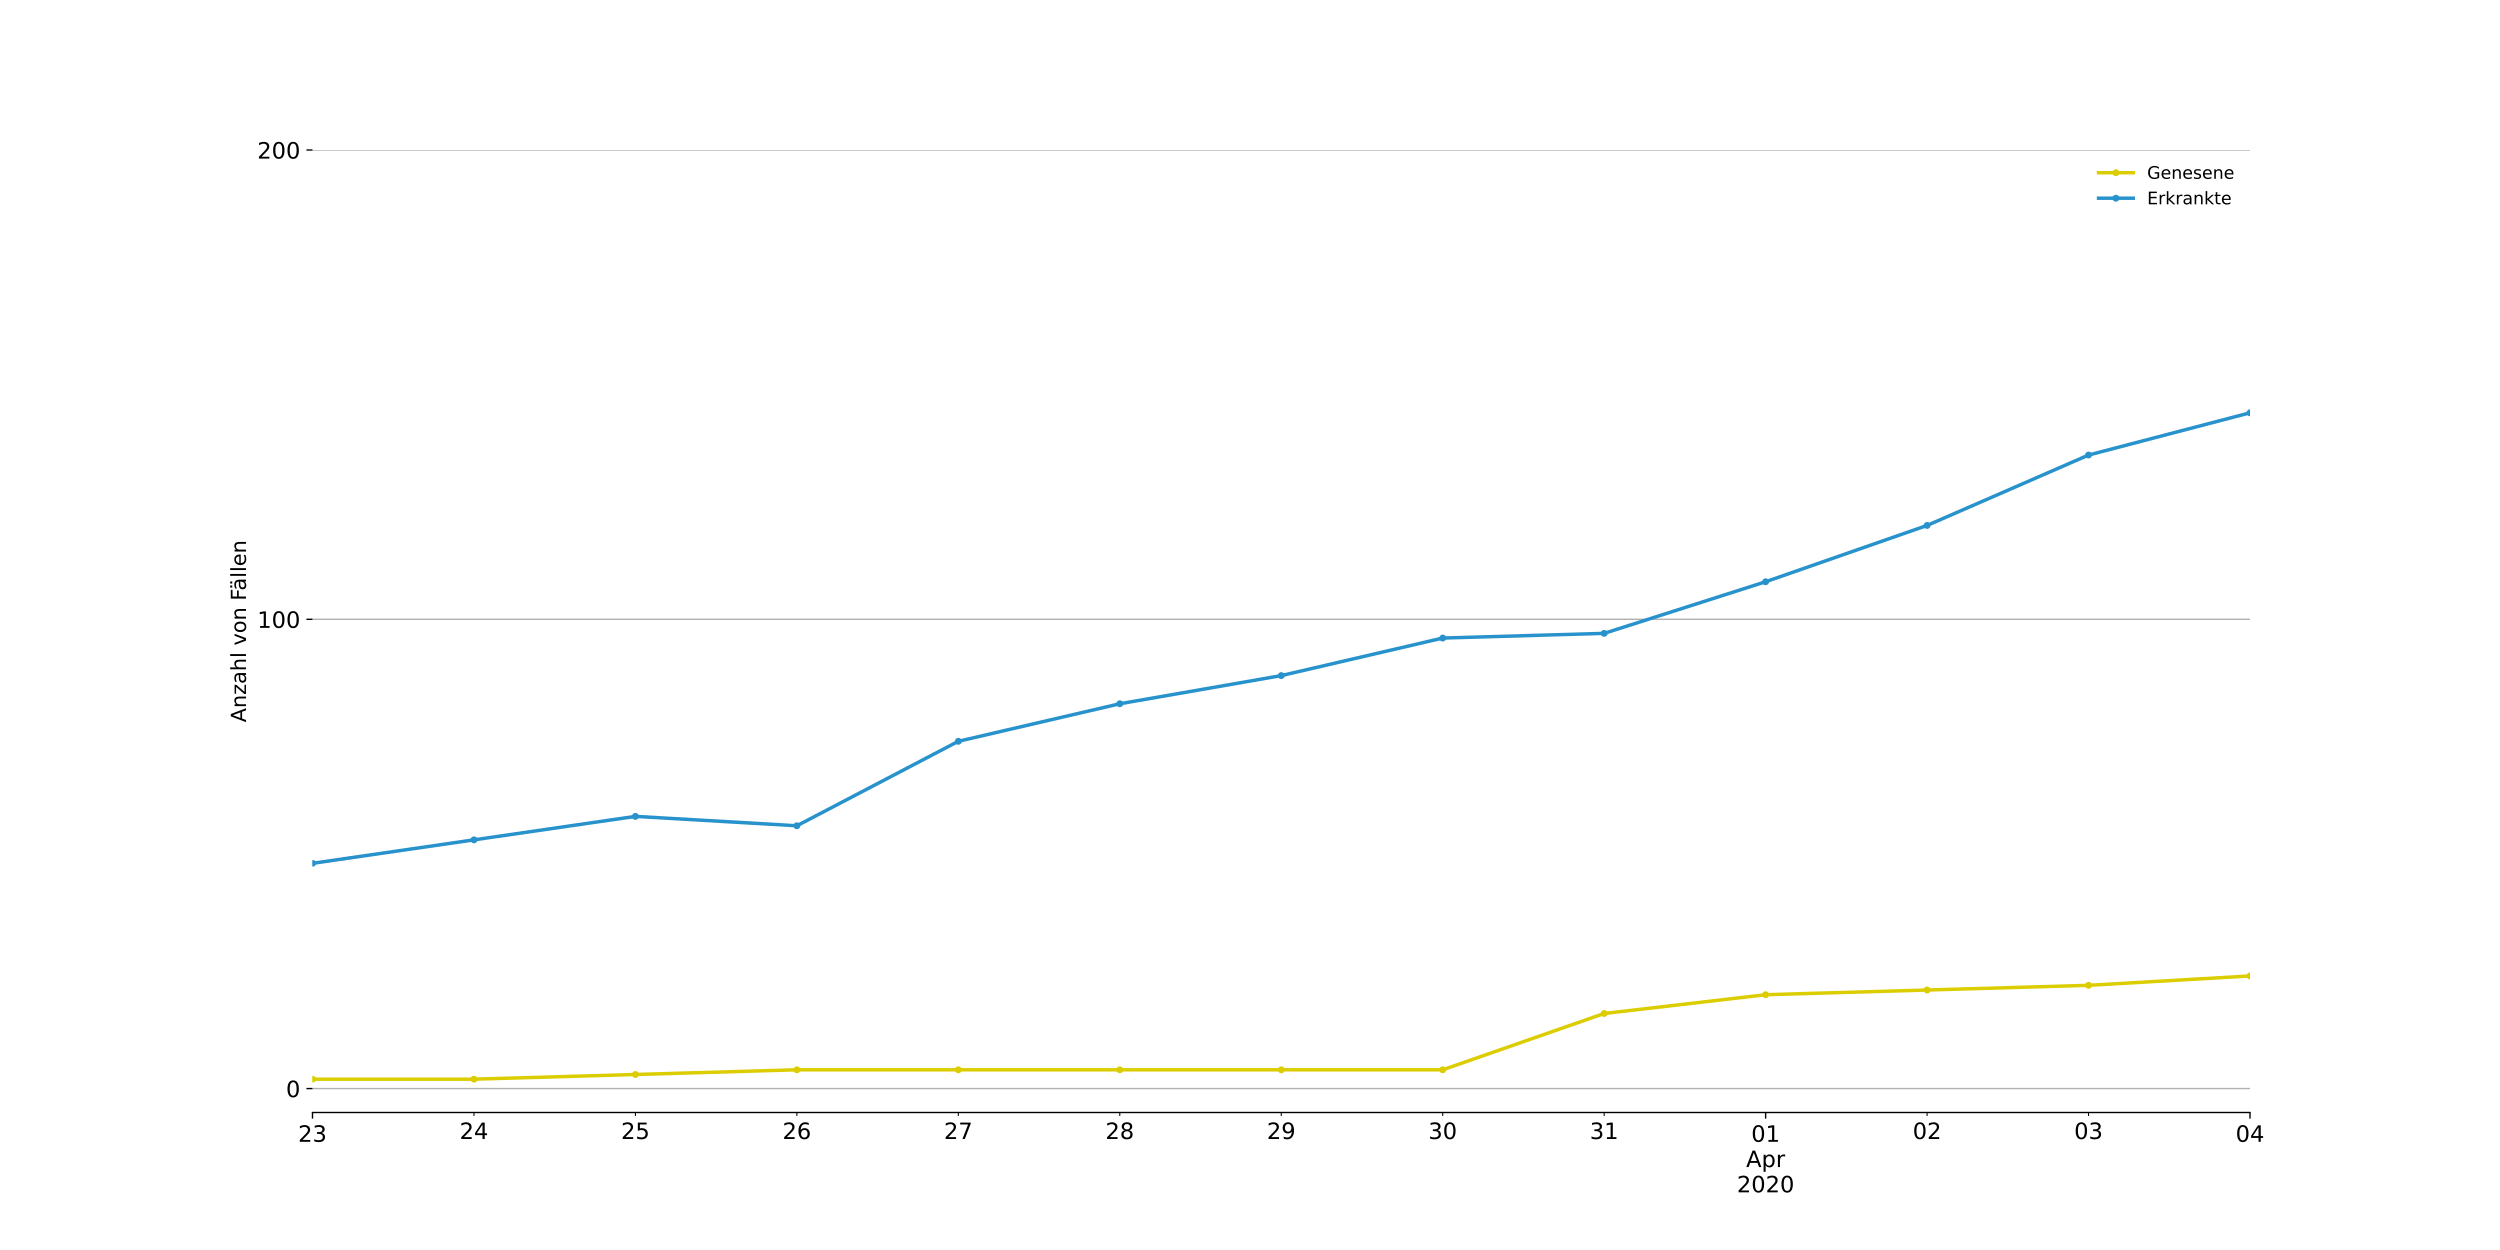
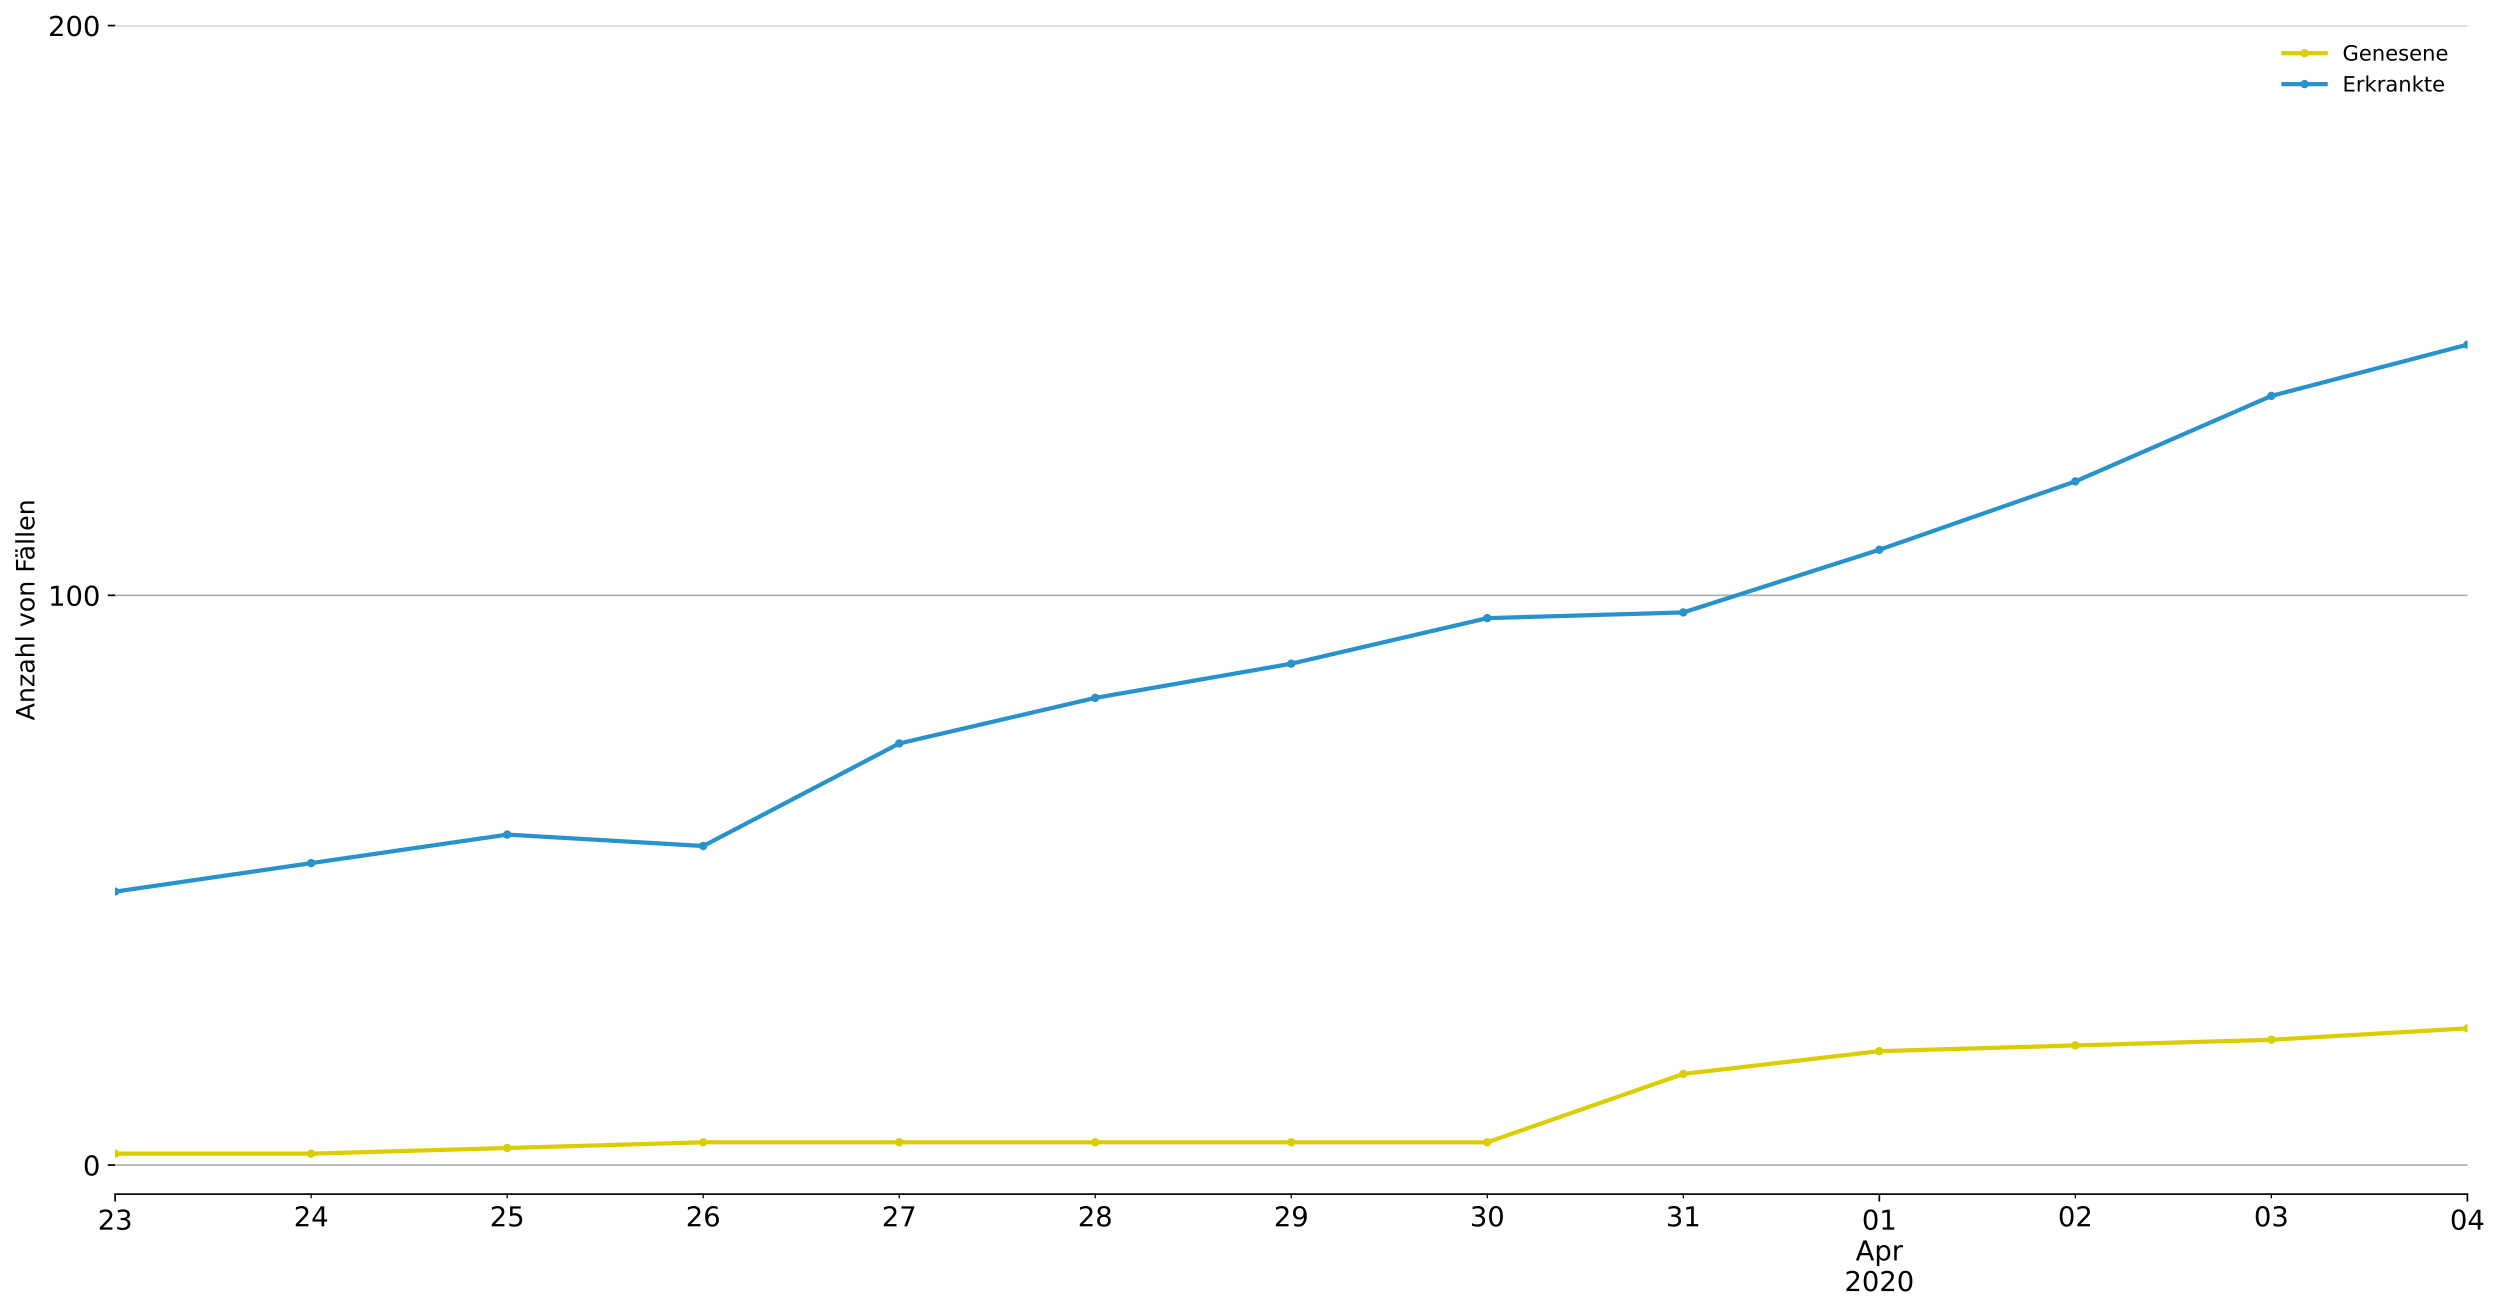
- <svg xmlns="http://www.w3.org/2000/svg" xmlns:xlink="http://www.w3.org/1999/xlink" height="720pt" version="1.1" viewBox="0 0 1440 720" width="1440pt">
+ <svg xmlns="http://www.w3.org/2000/svg" xmlns:xlink="http://www.w3.org/1999/xlink" height="622.435pt" version="1.1" viewBox="0 0 1186.099 622.435" width="1186.099pt">
  <defs>
    <style type="text/css">
*{stroke-linecap:butt;stroke-linejoin:round;}
  </style>
  </defs>
  <g id="figure_1">
    <g id="patch_1">
-       <path d="M 0 720  L 1440 720  L 1440 0  L 0 0  z " style="fill:#ffffff;" />
+       <path d="M 0 622.435  L 1186.099 622.435  L 1186.099 0  L 0 0  z " style="fill:#ffffff;" />
    </g>
    <g id="axes_1">
      <g id="patch_2">
-         <path d="M 180 640.8  L 1296 640.8  L 1296 86.4  L 180 86.4  z " style="fill:#ffffff;" />
+         <path d="M 54.627 566.539  L 1170.628 566.539  L 1170.628 12.139  L 54.627 12.139  z " style="fill:#ffffff;" />
      </g>
      <g id="matplotlib.axis_1">
        <g id="xtick_1">
          <g id="line2d_1">
            <defs>
-               <path d="M 0 0  L 0 3.5  " id="m9807c2219b" style="stroke:#000000;stroke-width:0.8;" />
-             </defs>
-             <g>
-               <use style="stroke:#000000;stroke-width:0.8;" x="180" xlink:href="#m9807c2219b" y="640.8" />
+               <path d="M 0 0  L 0 3.5  " id="md928dc7046" style="stroke:#000000;stroke-width:0.8;" />
+             </defs>
+             <g>
+               <use style="stroke:#000000;stroke-width:0.8;" x="54.627" xlink:href="#md928dc7046" y="566.539" />
            </g>
          </g>
          <g id="text_1">
            <defs>
              <path d="M 19.188 8.297  L 53.609 8.297  L 53.609 0  L 7.328 0  L 7.328 8.297  Q 12.938 14.109 22.625 23.891  Q 32.328 33.688 34.812 36.531  Q 39.547 41.844 41.422 45.531  Q 43.312 49.219 43.312 52.781  Q 43.312 58.594 39.234 62.25  Q 35.156 65.922 28.609 65.922  Q 23.969 65.922 18.812 64.312  Q 13.672 62.703 7.812 59.422  L 7.812 69.391  Q 13.766 71.781 18.938 73  Q 24.125 74.219 28.422 74.219  Q 39.75 74.219 46.484 68.547  Q 53.219 62.891 53.219 53.422  Q 53.219 48.922 51.531 44.891  Q 49.859 40.875 45.406 35.406  Q 44.188 33.984 37.641 27.219  Q 31.109 20.453 19.188 8.297  z " id="DejaVuSans-50" />
              <path d="M 40.578 39.312  Q 47.656 37.797 51.625 33  Q 55.609 28.219 55.609 21.188  Q 55.609 10.406 48.188 4.484  Q 40.766 -1.422 27.094 -1.422  Q 22.516 -1.422 17.656 -0.516  Q 12.797 0.391 7.625 2.203  L 7.625 11.719  Q 11.719 9.328 16.594 8.109  Q 21.484 6.891 26.812 6.891  Q 36.078 6.891 40.938 10.547  Q 45.797 14.203 45.797 21.188  Q 45.797 27.641 41.281 31.266  Q 36.766 34.906 28.719 34.906  L 20.219 34.906  L 20.219 43.016  L 29.109 43.016  Q 36.375 43.016 40.234 45.922  Q 44.094 48.828 44.094 54.297  Q 44.094 59.906 40.109 62.906  Q 36.141 65.922 28.719 65.922  Q 24.656 65.922 20.016 65.031  Q 15.375 64.156 9.812 62.312  L 9.812 71.094  Q 15.438 72.656 20.344 73.438  Q 25.25 74.219 29.594 74.219  Q 40.828 74.219 47.359 69.109  Q 53.906 64.016 53.906 55.328  Q 53.906 49.266 50.438 45.094  Q 46.969 40.922 40.578 39.312  z " id="DejaVuSans-51" />
            </defs>
-             <g transform="translate(171.7287 657.678)scale(0.13 -0.13)">
+             <g transform="translate(46.35625 583.417)scale(0.13 -0.13)">
              <use xlink:href="#DejaVuSans-50" />
              <use x="63.623" xlink:href="#DejaVuSans-51" />
            </g>
          </g>
        </g>
        <g id="xtick_2">
          <g id="line2d_2">
            <g>
-               <use style="stroke:#000000;stroke-width:0.8;" x="1017" xlink:href="#m9807c2219b" y="640.8" />
+               <use style="stroke:#000000;stroke-width:0.8;" x="891.628" xlink:href="#md928dc7046" y="566.539" />
            </g>
          </g>
          <g id="text_2">
            <defs>
              <path d="M 31.781 66.406  Q 24.172 66.406 20.328 58.906  Q 16.5 51.422 16.5 36.375  Q 16.5 21.391 20.328 13.891  Q 24.172 6.391 31.781 6.391  Q 39.453 6.391 43.281 13.891  Q 47.125 21.391 47.125 36.375  Q 47.125 51.422 43.281 58.906  Q 39.453 66.406 31.781 66.406  z M 31.781 74.219  Q 44.047 74.219 50.516 64.516  Q 56.984 54.828 56.984 36.375  Q 56.984 17.969 50.516 8.266  Q 44.047 -1.422 31.781 -1.422  Q 19.531 -1.422 13.062 8.266  Q 6.594 17.969 6.594 36.375  Q 6.594 54.828 13.062 64.516  Q 19.531 74.219 31.781 74.219  z " id="DejaVuSans-48" />
              <path d="M 12.406 8.297  L 28.516 8.297  L 28.516 63.922  L 10.984 60.406  L 10.984 69.391  L 28.422 72.906  L 38.281 72.906  L 38.281 8.297  L 54.391 8.297  L 54.391 0  L 12.406 0  z " id="DejaVuSans-49" />
            </defs>
-             <g transform="translate(1008.729 657.678)scale(0.13 -0.13)">
+             <g transform="translate(883.3563 583.417)scale(0.13 -0.13)">
              <use xlink:href="#DejaVuSans-48" />
              <use x="63.623" xlink:href="#DejaVuSans-49" />
            </g>
            <defs>
              <path d="M 34.188 63.188  L 20.797 26.906  L 47.609 26.906  z M 28.609 72.906  L 39.797 72.906  L 67.578 0  L 57.328 0  L 50.688 18.703  L 17.828 18.703  L 11.188 0  L 0.781 0  z " id="DejaVuSans-65" />
              <path d="M 18.109 8.203  L 18.109 -20.797  L 9.078 -20.797  L 9.078 54.688  L 18.109 54.688  L 18.109 46.391  Q 20.953 51.266 25.266 53.625  Q 29.594 56 35.594 56  Q 45.562 56 51.781 48.094  Q 58.016 40.188 58.016 27.297  Q 58.016 14.406 51.781 6.484  Q 45.562 -1.422 35.594 -1.422  Q 29.594 -1.422 25.266 0.953  Q 20.953 3.328 18.109 8.203  z M 48.688 27.297  Q 48.688 37.203 44.609 42.844  Q 40.531 48.484 33.406 48.484  Q 26.266 48.484 22.188 42.844  Q 18.109 37.203 18.109 27.297  Q 18.109 17.391 22.188 11.75  Q 26.266 6.109 33.406 6.109  Q 40.531 6.109 44.609 11.75  Q 48.688 17.391 48.688 27.297  z " id="DejaVuSans-112" />
              <path d="M 41.109 46.297  Q 39.594 47.172 37.812 47.578  Q 36.031 48 33.891 48  Q 26.266 48 22.188 43.047  Q 18.109 38.094 18.109 28.812  L 18.109 0  L 9.078 0  L 9.078 54.688  L 18.109 54.688  L 18.109 46.188  Q 20.953 51.172 25.484 53.578  Q 30.031 56 36.531 56  Q 37.453 56 38.578 55.875  Q 39.703 55.766 41.062 55.516  z " id="DejaVuSans-114" />
            </defs>
-             <g transform="translate(1005.755 672.2351)scale(0.13 -0.13)">
+             <g transform="translate(880.3825 597.9741)scale(0.13 -0.13)">
              <use xlink:href="#DejaVuSans-65" />
              <use x="68.408" xlink:href="#DejaVuSans-112" />
              <use x="131.885" xlink:href="#DejaVuSans-114" />
            </g>
-             <g transform="translate(1000.457 686.7923)scale(0.13 -0.13)">
+             <g transform="translate(875.085 612.5313)scale(0.13 -0.13)">
              <use xlink:href="#DejaVuSans-50" />
              <use x="63.623" xlink:href="#DejaVuSans-48" />
              <use x="127.246" xlink:href="#DejaVuSans-50" />
              <use x="190.869" xlink:href="#DejaVuSans-48" />
            </g>
          </g>
        </g>
        <g id="xtick_3">
          <g id="line2d_3">
            <g>
-               <use style="stroke:#000000;stroke-width:0.8;" x="1296" xlink:href="#m9807c2219b" y="640.8" />
+               <use style="stroke:#000000;stroke-width:0.8;" x="1170.628" xlink:href="#md928dc7046" y="566.539" />
            </g>
          </g>
          <g id="text_3">
            <defs>
              <path d="M 37.797 64.312  L 12.891 25.391  L 37.797 25.391  z M 35.203 72.906  L 47.609 72.906  L 47.609 25.391  L 58.016 25.391  L 58.016 17.188  L 47.609 17.188  L 47.609 0  L 37.797 0  L 37.797 17.188  L 4.891 17.188  L 4.891 26.703  z " id="DejaVuSans-52" />
            </defs>
-             <g transform="translate(1287.729 657.678)scale(0.13 -0.13)">
+             <g transform="translate(1162.356 583.417)scale(0.13 -0.13)">
              <use xlink:href="#DejaVuSans-48" />
              <use x="63.623" xlink:href="#DejaVuSans-52" />
            </g>
          </g>
        </g>
        <g id="xtick_4">
          <g id="line2d_4">
            <defs>
-               <path d="M 0 0  L 0 2  " id="m59763a3b2e" style="stroke:#000000;stroke-width:0.6;" />
-             </defs>
-             <g>
-               <use style="stroke:#000000;stroke-width:0.6;" x="273" xlink:href="#m59763a3b2e" y="640.8" />
+               <path d="M 0 0  L 0 2  " id="mee4f493fe5" style="stroke:#000000;stroke-width:0.6;" />
+             </defs>
+             <g>
+               <use style="stroke:#000000;stroke-width:0.6;" x="147.627" xlink:href="#mee4f493fe5" y="566.539" />
            </g>
          </g>
          <g id="text_4">
-             <g transform="translate(264.7287 656.078)scale(0.13 -0.13)">
+             <g transform="translate(139.3562 581.817)scale(0.13 -0.13)">
              <use xlink:href="#DejaVuSans-50" />
              <use x="63.623" xlink:href="#DejaVuSans-52" />
            </g>
          </g>
        </g>
        <g id="xtick_5">
          <g id="line2d_5">
            <g>
-               <use style="stroke:#000000;stroke-width:0.6;" x="366" xlink:href="#m59763a3b2e" y="640.8" />
+               <use style="stroke:#000000;stroke-width:0.6;" x="240.627" xlink:href="#mee4f493fe5" y="566.539" />
            </g>
          </g>
          <g id="text_5">
            <defs>
              <path d="M 10.797 72.906  L 49.516 72.906  L 49.516 64.594  L 19.828 64.594  L 19.828 46.734  Q 21.969 47.469 24.109 47.828  Q 26.266 48.188 28.422 48.188  Q 40.625 48.188 47.75 41.5  Q 54.891 34.812 54.891 23.391  Q 54.891 11.625 47.562 5.094  Q 40.234 -1.422 26.906 -1.422  Q 22.312 -1.422 17.547 -0.641  Q 12.797 0.141 7.719 1.703  L 7.719 11.625  Q 12.109 9.234 16.797 8.062  Q 21.484 6.891 26.703 6.891  Q 35.156 6.891 40.078 11.328  Q 45.016 15.766 45.016 23.391  Q 45.016 31 40.078 35.438  Q 35.156 39.891 26.703 39.891  Q 22.75 39.891 18.812 39.016  Q 14.891 38.141 10.797 36.281  z " id="DejaVuSans-53" />
            </defs>
-             <g transform="translate(357.7287 656.078)scale(0.13 -0.13)">
+             <g transform="translate(232.3562 581.817)scale(0.13 -0.13)">
              <use xlink:href="#DejaVuSans-50" />
              <use x="63.623" xlink:href="#DejaVuSans-53" />
            </g>
          </g>
        </g>
        <g id="xtick_6">
          <g id="line2d_6">
            <g>
-               <use style="stroke:#000000;stroke-width:0.6;" x="459" xlink:href="#m59763a3b2e" y="640.8" />
+               <use style="stroke:#000000;stroke-width:0.6;" x="333.627" xlink:href="#mee4f493fe5" y="566.539" />
            </g>
          </g>
          <g id="text_6">
            <defs>
              <path d="M 33.016 40.375  Q 26.375 40.375 22.484 35.828  Q 18.609 31.297 18.609 23.391  Q 18.609 15.531 22.484 10.953  Q 26.375 6.391 33.016 6.391  Q 39.656 6.391 43.531 10.953  Q 47.406 15.531 47.406 23.391  Q 47.406 31.297 43.531 35.828  Q 39.656 40.375 33.016 40.375  z M 52.594 71.297  L 52.594 62.312  Q 48.875 64.062 45.094 64.984  Q 41.312 65.922 37.594 65.922  Q 27.828 65.922 22.672 59.328  Q 17.531 52.734 16.797 39.406  Q 19.672 43.656 24.016 45.922  Q 28.375 48.188 33.594 48.188  Q 44.578 48.188 50.953 41.516  Q 57.328 34.859 57.328 23.391  Q 57.328 12.156 50.688 5.359  Q 44.047 -1.422 33.016 -1.422  Q 20.359 -1.422 13.672 8.266  Q 6.984 17.969 6.984 36.375  Q 6.984 53.656 15.188 63.938  Q 23.391 74.219 37.203 74.219  Q 40.922 74.219 44.703 73.484  Q 48.484 72.75 52.594 71.297  z " id="DejaVuSans-54" />
            </defs>
-             <g transform="translate(450.7287 656.078)scale(0.13 -0.13)">
+             <g transform="translate(325.3562 581.817)scale(0.13 -0.13)">
              <use xlink:href="#DejaVuSans-50" />
              <use x="63.623" xlink:href="#DejaVuSans-54" />
            </g>
          </g>
        </g>
        <g id="xtick_7">
          <g id="line2d_7">
            <g>
-               <use style="stroke:#000000;stroke-width:0.6;" x="552" xlink:href="#m59763a3b2e" y="640.8" />
+               <use style="stroke:#000000;stroke-width:0.6;" x="426.627" xlink:href="#mee4f493fe5" y="566.539" />
            </g>
          </g>
          <g id="text_7">
            <defs>
              <path d="M 8.203 72.906  L 55.078 72.906  L 55.078 68.703  L 28.609 0  L 18.312 0  L 43.219 64.594  L 8.203 64.594  z " id="DejaVuSans-55" />
            </defs>
-             <g transform="translate(543.7287 656.078)scale(0.13 -0.13)">
+             <g transform="translate(418.3562 581.817)scale(0.13 -0.13)">
              <use xlink:href="#DejaVuSans-50" />
              <use x="63.623" xlink:href="#DejaVuSans-55" />
            </g>
          </g>
        </g>
        <g id="xtick_8">
          <g id="line2d_8">
            <g>
-               <use style="stroke:#000000;stroke-width:0.6;" x="645" xlink:href="#m59763a3b2e" y="640.8" />
+               <use style="stroke:#000000;stroke-width:0.6;" x="519.628" xlink:href="#mee4f493fe5" y="566.539" />
            </g>
          </g>
          <g id="text_8">
            <defs>
              <path d="M 31.781 34.625  Q 24.75 34.625 20.719 30.859  Q 16.703 27.094 16.703 20.516  Q 16.703 13.922 20.719 10.156  Q 24.75 6.391 31.781 6.391  Q 38.812 6.391 42.859 10.172  Q 46.922 13.969 46.922 20.516  Q 46.922 27.094 42.891 30.859  Q 38.875 34.625 31.781 34.625  z M 21.922 38.812  Q 15.578 40.375 12.031 44.719  Q 8.5 49.078 8.5 55.328  Q 8.5 64.062 14.719 69.141  Q 20.953 74.219 31.781 74.219  Q 42.672 74.219 48.875 69.141  Q 55.078 64.062 55.078 55.328  Q 55.078 49.078 51.531 44.719  Q 48 40.375 41.703 38.812  Q 48.828 37.156 52.797 32.312  Q 56.781 27.484 56.781 20.516  Q 56.781 9.906 50.312 4.234  Q 43.844 -1.422 31.781 -1.422  Q 19.734 -1.422 13.25 4.234  Q 6.781 9.906 6.781 20.516  Q 6.781 27.484 10.781 32.312  Q 14.797 37.156 21.922 38.812  z M 18.312 54.391  Q 18.312 48.734 21.844 45.562  Q 25.391 42.391 31.781 42.391  Q 38.141 42.391 41.719 45.562  Q 45.312 48.734 45.312 54.391  Q 45.312 60.062 41.719 63.234  Q 38.141 66.406 31.781 66.406  Q 25.391 66.406 21.844 63.234  Q 18.312 60.062 18.312 54.391  z " id="DejaVuSans-56" />
            </defs>
-             <g transform="translate(636.7287 656.078)scale(0.13 -0.13)">
+             <g transform="translate(511.3562 581.817)scale(0.13 -0.13)">
              <use xlink:href="#DejaVuSans-50" />
              <use x="63.623" xlink:href="#DejaVuSans-56" />
            </g>
          </g>
        </g>
        <g id="xtick_9">
          <g id="line2d_9">
            <g>
-               <use style="stroke:#000000;stroke-width:0.6;" x="738" xlink:href="#m59763a3b2e" y="640.8" />
+               <use style="stroke:#000000;stroke-width:0.6;" x="612.628" xlink:href="#mee4f493fe5" y="566.539" />
            </g>
          </g>
          <g id="text_9">
            <defs>
              <path d="M 10.984 1.516  L 10.984 10.5  Q 14.703 8.734 18.5 7.812  Q 22.312 6.891 25.984 6.891  Q 35.75 6.891 40.891 13.453  Q 46.047 20.016 46.781 33.406  Q 43.953 29.203 39.594 26.953  Q 35.25 24.703 29.984 24.703  Q 19.047 24.703 12.672 31.312  Q 6.297 37.938 6.297 49.422  Q 6.297 60.641 12.938 67.422  Q 19.578 74.219 30.609 74.219  Q 43.266 74.219 49.922 64.516  Q 56.594 54.828 56.594 36.375  Q 56.594 19.141 48.406 8.859  Q 40.234 -1.422 26.422 -1.422  Q 22.703 -1.422 18.891 -0.688  Q 15.094 0.047 10.984 1.516  z M 30.609 32.422  Q 37.25 32.422 41.125 36.953  Q 45.016 41.5 45.016 49.422  Q 45.016 57.281 41.125 61.844  Q 37.25 66.406 30.609 66.406  Q 23.969 66.406 20.094 61.844  Q 16.219 57.281 16.219 49.422  Q 16.219 41.5 20.094 36.953  Q 23.969 32.422 30.609 32.422  z " id="DejaVuSans-57" />
            </defs>
-             <g transform="translate(729.7287 656.078)scale(0.13 -0.13)">
+             <g transform="translate(604.3563 581.817)scale(0.13 -0.13)">
              <use xlink:href="#DejaVuSans-50" />
              <use x="63.623" xlink:href="#DejaVuSans-57" />
            </g>
          </g>
        </g>
        <g id="xtick_10">
          <g id="line2d_10">
            <g>
-               <use style="stroke:#000000;stroke-width:0.6;" x="831" xlink:href="#m59763a3b2e" y="640.8" />
+               <use style="stroke:#000000;stroke-width:0.6;" x="705.628" xlink:href="#mee4f493fe5" y="566.539" />
            </g>
          </g>
          <g id="text_10">
-             <g transform="translate(822.7287 656.078)scale(0.13 -0.13)">
+             <g transform="translate(697.3563 581.817)scale(0.13 -0.13)">
              <use xlink:href="#DejaVuSans-51" />
              <use x="63.623" xlink:href="#DejaVuSans-48" />
            </g>
          </g>
        </g>
        <g id="xtick_11">
          <g id="line2d_11">
            <g>
-               <use style="stroke:#000000;stroke-width:0.6;" x="924" xlink:href="#m59763a3b2e" y="640.8" />
+               <use style="stroke:#000000;stroke-width:0.6;" x="798.628" xlink:href="#mee4f493fe5" y="566.539" />
            </g>
          </g>
          <g id="text_11">
-             <g transform="translate(915.7287 656.078)scale(0.13 -0.13)">
+             <g transform="translate(790.3563 581.817)scale(0.13 -0.13)">
              <use xlink:href="#DejaVuSans-51" />
              <use x="63.623" xlink:href="#DejaVuSans-49" />
            </g>
          </g>
        </g>
        <g id="xtick_12">
          <g id="line2d_12">
            <g>
-               <use style="stroke:#000000;stroke-width:0.6;" x="1110" xlink:href="#m59763a3b2e" y="640.8" />
+               <use style="stroke:#000000;stroke-width:0.6;" x="984.628" xlink:href="#mee4f493fe5" y="566.539" />
            </g>
          </g>
          <g id="text_12">
-             <g transform="translate(1101.729 656.078)scale(0.13 -0.13)">
+             <g transform="translate(976.3563 581.817)scale(0.13 -0.13)">
              <use xlink:href="#DejaVuSans-48" />
              <use x="63.623" xlink:href="#DejaVuSans-50" />
            </g>
          </g>
        </g>
        <g id="xtick_13">
          <g id="line2d_13">
            <g>
-               <use style="stroke:#000000;stroke-width:0.6;" x="1203" xlink:href="#m59763a3b2e" y="640.8" />
+               <use style="stroke:#000000;stroke-width:0.6;" x="1077.628" xlink:href="#mee4f493fe5" y="566.539" />
            </g>
          </g>
          <g id="text_13">
-             <g transform="translate(1194.729 656.078)scale(0.13 -0.13)">
+             <g transform="translate(1069.356 581.817)scale(0.13 -0.13)">
              <use xlink:href="#DejaVuSans-48" />
              <use x="63.623" xlink:href="#DejaVuSans-51" />
            </g>
          </g>
        </g>
      </g>
      <g id="matplotlib.axis_2">
        <g id="ytick_1">
          <g id="line2d_14">
-             <path clip-path="url(#pe7452f72fc)" d="M 180 627.014  L 1296 627.014  " style="fill:none;stroke:#b0b0b0;stroke-linecap:square;stroke-width:0.8;" />
+             <path clip-path="url(#pf58df84ea5)" d="M 54.627 552.753  L 1170.628 552.753  " style="fill:none;stroke:#b0b0b0;stroke-linecap:square;stroke-width:0.8;" />
          </g>
          <g id="line2d_15">
            <defs>
-               <path d="M 0 0  L -3.5 0  " id="m2b83e35cb8" style="stroke:#000000;stroke-width:0.8;" />
-             </defs>
-             <g>
-               <use style="stroke:#000000;stroke-width:0.8;" x="180" xlink:href="#m2b83e35cb8" y="627.014" />
+               <path d="M 0 0  L -3.5 0  " id="mb662170ffd" style="stroke:#000000;stroke-width:0.8;" />
+             </defs>
+             <g>
+               <use style="stroke:#000000;stroke-width:0.8;" x="54.627" xlink:href="#mb662170ffd" y="552.753" />
            </g>
          </g>
          <g id="text_14">
-             <g transform="translate(164.7287 631.9533)scale(0.13 -0.13)">
+             <g transform="translate(39.35625 557.6923)scale(0.13 -0.13)">
              <use xlink:href="#DejaVuSans-48" />
            </g>
          </g>
        </g>
        <g id="ytick_2">
          <g id="line2d_16">
-             <path clip-path="url(#pe7452f72fc)" d="M 180 356.707  L 1296 356.707  " style="fill:none;stroke:#b0b0b0;stroke-linecap:square;stroke-width:0.8;" />
+             <path clip-path="url(#pf58df84ea5)" d="M 54.627 282.446  L 1170.628 282.446  " style="fill:none;stroke:#b0b0b0;stroke-linecap:square;stroke-width:0.8;" />
          </g>
          <g id="line2d_17">
            <g>
-               <use style="stroke:#000000;stroke-width:0.8;" x="180" xlink:href="#m2b83e35cb8" y="356.707" />
+               <use style="stroke:#000000;stroke-width:0.8;" x="54.627" xlink:href="#mb662170ffd" y="282.446" />
            </g>
          </g>
          <g id="text_15">
-             <g transform="translate(148.1863 361.6462)scale(0.13 -0.13)">
+             <g transform="translate(22.81375 287.3851)scale(0.13 -0.13)">
              <use xlink:href="#DejaVuSans-49" />
              <use x="63.623" xlink:href="#DejaVuSans-48" />
              <use x="127.246" xlink:href="#DejaVuSans-48" />
            </g>
          </g>
        </g>
        <g id="ytick_3">
          <g id="line2d_18">
-             <path clip-path="url(#pe7452f72fc)" d="M 180 86.4  L 1296 86.4  " style="fill:none;stroke:#b0b0b0;stroke-linecap:square;stroke-width:0.8;" />
+             <path clip-path="url(#pf58df84ea5)" d="M 54.627 12.139  L 1170.628 12.139  " style="fill:none;stroke:#b0b0b0;stroke-linecap:square;stroke-width:0.8;" />
          </g>
          <g id="line2d_19">
            <g>
-               <use style="stroke:#000000;stroke-width:0.8;" x="180" xlink:href="#m2b83e35cb8" y="86.4" />
+               <use style="stroke:#000000;stroke-width:0.8;" x="54.627" xlink:href="#mb662170ffd" y="12.139" />
            </g>
          </g>
          <g id="text_16">
-             <g transform="translate(148.1863 91.33898)scale(0.13 -0.13)">
+             <g transform="translate(22.81375 17.07797)scale(0.13 -0.13)">
              <use xlink:href="#DejaVuSans-50" />
              <use x="63.623" xlink:href="#DejaVuSans-48" />
              <use x="127.246" xlink:href="#DejaVuSans-48" />
            </g>
          </g>
        </g>
        <g id="text_17">
          <defs>
            <path d="M 54.891 33.016  L 54.891 0  L 45.906 0  L 45.906 32.719  Q 45.906 40.484 42.875 44.328  Q 39.844 48.188 33.797 48.188  Q 26.516 48.188 22.312 43.547  Q 18.109 38.922 18.109 30.906  L 18.109 0  L 9.078 0  L 9.078 54.688  L 18.109 54.688  L 18.109 46.188  Q 21.344 51.125 25.703 53.562  Q 30.078 56 35.797 56  Q 45.219 56 50.047 50.172  Q 54.891 44.344 54.891 33.016  z " id="DejaVuSans-110" />
            <path d="M 5.516 54.688  L 48.188 54.688  L 48.188 46.484  L 14.406 7.172  L 48.188 7.172  L 48.188 0  L 4.297 0  L 4.297 8.203  L 38.094 47.516  L 5.516 47.516  z " id="DejaVuSans-122" />
            <path d="M 34.281 27.484  Q 23.391 27.484 19.188 25  Q 14.984 22.516 14.984 16.5  Q 14.984 11.719 18.141 8.906  Q 21.297 6.109 26.703 6.109  Q 34.188 6.109 38.703 11.406  Q 43.219 16.703 43.219 25.484  L 43.219 27.484  z M 52.203 31.203  L 52.203 0  L 43.219 0  L 43.219 8.297  Q 40.141 3.328 35.547 0.953  Q 30.953 -1.422 24.312 -1.422  Q 15.922 -1.422 10.953 3.297  Q 6 8.016 6 15.922  Q 6 25.141 12.172 29.828  Q 18.359 34.516 30.609 34.516  L 43.219 34.516  L 43.219 35.406  Q 43.219 41.609 39.141 45  Q 35.062 48.391 27.688 48.391  Q 23 48.391 18.547 47.266  Q 14.109 46.141 10.016 43.891  L 10.016 52.203  Q 14.938 54.109 19.578 55.047  Q 24.219 56 28.609 56  Q 40.484 56 46.344 49.844  Q 52.203 43.703 52.203 31.203  z " id="DejaVuSans-97" />
            <path d="M 54.891 33.016  L 54.891 0  L 45.906 0  L 45.906 32.719  Q 45.906 40.484 42.875 44.328  Q 39.844 48.188 33.797 48.188  Q 26.516 48.188 22.312 43.547  Q 18.109 38.922 18.109 30.906  L 18.109 0  L 9.078 0  L 9.078 75.984  L 18.109 75.984  L 18.109 46.188  Q 21.344 51.125 25.703 53.562  Q 30.078 56 35.797 56  Q 45.219 56 50.047 50.172  Q 54.891 44.344 54.891 33.016  z " id="DejaVuSans-104" />
            <path d="M 9.422 75.984  L 18.406 75.984  L 18.406 0  L 9.422 0  z " id="DejaVuSans-108" />
            <path id="DejaVuSans-32" />
            <path d="M 2.984 54.688  L 12.5 54.688  L 29.594 8.797  L 46.688 54.688  L 56.203 54.688  L 35.688 0  L 23.484 0  z " id="DejaVuSans-118" />
            <path d="M 30.609 48.391  Q 23.391 48.391 19.188 42.75  Q 14.984 37.109 14.984 27.297  Q 14.984 17.484 19.156 11.844  Q 23.344 6.203 30.609 6.203  Q 37.797 6.203 41.984 11.859  Q 46.188 17.531 46.188 27.297  Q 46.188 37.016 41.984 42.703  Q 37.797 48.391 30.609 48.391  z M 30.609 56  Q 42.328 56 49.016 48.375  Q 55.719 40.766 55.719 27.297  Q 55.719 13.875 49.016 6.219  Q 42.328 -1.422 30.609 -1.422  Q 18.844 -1.422 12.172 6.219  Q 5.516 13.875 5.516 27.297  Q 5.516 40.766 12.172 48.375  Q 18.844 56 30.609 56  z " id="DejaVuSans-111" />
            <path d="M 9.812 72.906  L 51.703 72.906  L 51.703 64.594  L 19.672 64.594  L 19.672 43.109  L 48.578 43.109  L 48.578 34.812  L 19.672 34.812  L 19.672 0  L 9.812 0  z " id="DejaVuSans-70" />
            <path d="M 34.281 27.484  Q 23.391 27.484 19.188 25  Q 14.984 22.516 14.984 16.5  Q 14.984 11.719 18.141 8.906  Q 21.297 6.109 26.703 6.109  Q 34.188 6.109 38.703 11.406  Q 43.219 16.703 43.219 25.484  L 43.219 27.484  z M 52.203 31.203  L 52.203 0  L 43.219 0  L 43.219 8.297  Q 40.141 3.328 35.547 0.953  Q 30.953 -1.422 24.312 -1.422  Q 15.922 -1.422 10.953 3.297  Q 6 8.016 6 15.922  Q 6 25.141 12.172 29.828  Q 18.359 34.516 30.609 34.516  L 43.219 34.516  L 43.219 35.406  Q 43.219 41.609 39.141 45  Q 35.062 48.391 27.688 48.391  Q 23 48.391 18.547 47.266  Q 14.109 46.141 10.016 43.891  L 10.016 52.203  Q 14.938 54.109 19.578 55.047  Q 24.219 56 28.609 56  Q 40.484 56 46.344 49.844  Q 52.203 43.703 52.203 31.203  z M 33.594 75.781  L 43.5 75.781  L 43.5 65.922  L 33.594 65.922  z M 14.5 75.781  L 24.406 75.781  L 24.406 65.922  L 14.5 65.922  z " id="DejaVuSans-228" />
            <path d="M 56.203 29.594  L 56.203 25.203  L 14.891 25.203  Q 15.484 15.922 20.484 11.062  Q 25.484 6.203 34.422 6.203  Q 39.594 6.203 44.453 7.469  Q 49.312 8.734 54.109 11.281  L 54.109 2.781  Q 49.266 0.734 44.188 -0.344  Q 39.109 -1.422 33.891 -1.422  Q 20.797 -1.422 13.156 6.188  Q 5.516 13.812 5.516 26.812  Q 5.516 40.234 12.766 48.109  Q 20.016 56 32.328 56  Q 43.359 56 49.781 48.891  Q 56.203 41.797 56.203 29.594  z M 47.219 32.234  Q 47.125 39.594 43.094 43.984  Q 39.062 48.391 32.422 48.391  Q 24.906 48.391 20.391 44.141  Q 15.875 39.891 15.188 32.172  z " id="DejaVuSans-101" />
          </defs>
-           <g transform="translate(141.6906 416.0494)rotate(-90)scale(0.12 -0.12)">
+           <g transform="translate(16.31812 341.7884)rotate(-90)scale(0.12 -0.12)">
            <use xlink:href="#DejaVuSans-65" />
            <use x="68.408" xlink:href="#DejaVuSans-110" />
            <use x="131.787" xlink:href="#DejaVuSans-122" />
            <use x="184.277" xlink:href="#DejaVuSans-97" />
            <use x="245.557" xlink:href="#DejaVuSans-104" />
            <use x="308.936" xlink:href="#DejaVuSans-108" />
            <use x="336.719" xlink:href="#DejaVuSans-32" />
            <use x="368.506" xlink:href="#DejaVuSans-118" />
            <use x="427.686" xlink:href="#DejaVuSans-111" />
            <use x="488.867" xlink:href="#DejaVuSans-110" />
            <use x="552.246" xlink:href="#DejaVuSans-32" />
            <use x="584.033" xlink:href="#DejaVuSans-70" />
            <use x="632.428" xlink:href="#DejaVuSans-228" />
            <use x="693.707" xlink:href="#DejaVuSans-108" />
            <use x="721.49" xlink:href="#DejaVuSans-108" />
            <use x="749.273" xlink:href="#DejaVuSans-101" />
            <use x="810.797" xlink:href="#DejaVuSans-110" />
          </g>
        </g>
      </g>
      <g id="line2d_20">
-         <path clip-path="url(#pe7452f72fc)" d="M 180 621.608  L 273 621.608  L 366 618.905  L 459 616.202  L 552 616.202  L 645 616.202  L 738 616.202  L 831 616.202  L 924 583.765  L 1017 572.953  L 1110 570.25  L 1203 567.547  L 1296 562.141  " style="fill:none;stroke:#dbcd00;stroke-linecap:square;stroke-width:2;" />
+         <path clip-path="url(#pf58df84ea5)" d="M 54.627 547.347  L 147.627 547.347  L 240.627 544.644  L 333.627 541.941  L 426.627 541.941  L 519.628 541.941  L 612.628 541.941  L 705.628 541.941  L 798.628 509.504  L 891.628 498.692  L 984.628 495.989  L 1077.628 493.286  L 1170.628 487.88  " style="fill:none;stroke:#dbcd00;stroke-linecap:square;stroke-width:2;" />
        <defs>
-           <path d="M 0 1.5  C 0.398 1.5 0.779 1.342 1.061 1.061  C 1.342 0.779 1.5 0.398 1.5 0  C 1.5 -0.398 1.342 -0.779 1.061 -1.061  C 0.779 -1.342 0.398 -1.5 0 -1.5  C -0.398 -1.5 -0.779 -1.342 -1.061 -1.061  C -1.342 -0.779 -1.5 -0.398 -1.5 0  C -1.5 0.398 -1.342 0.779 -1.061 1.061  C -0.779 1.342 -0.398 1.5 0 1.5  z " id="m9bc3dac359" style="stroke:#dbcd00;" />
+           <path d="M 0 1.5  C 0.398 1.5 0.779 1.342 1.061 1.061  C 1.342 0.779 1.5 0.398 1.5 0  C 1.5 -0.398 1.342 -0.779 1.061 -1.061  C 0.779 -1.342 0.398 -1.5 0 -1.5  C -0.398 -1.5 -0.779 -1.342 -1.061 -1.061  C -1.342 -0.779 -1.5 -0.398 -1.5 0  C -1.5 0.398 -1.342 0.779 -1.061 1.061  C -0.779 1.342 -0.398 1.5 0 1.5  z " id="m4084fc6761" style="stroke:#dbcd00;" />
        </defs>
-         <g clip-path="url(#pe7452f72fc)">
-           <use style="fill:#dbcd00;stroke:#dbcd00;" x="180" xlink:href="#m9bc3dac359" y="621.608" />
-           <use style="fill:#dbcd00;stroke:#dbcd00;" x="273" xlink:href="#m9bc3dac359" y="621.608" />
-           <use style="fill:#dbcd00;stroke:#dbcd00;" x="366" xlink:href="#m9bc3dac359" y="618.905" />
-           <use style="fill:#dbcd00;stroke:#dbcd00;" x="459" xlink:href="#m9bc3dac359" y="616.202" />
-           <use style="fill:#dbcd00;stroke:#dbcd00;" x="552" xlink:href="#m9bc3dac359" y="616.202" />
-           <use style="fill:#dbcd00;stroke:#dbcd00;" x="645" xlink:href="#m9bc3dac359" y="616.202" />
-           <use style="fill:#dbcd00;stroke:#dbcd00;" x="738" xlink:href="#m9bc3dac359" y="616.202" />
-           <use style="fill:#dbcd00;stroke:#dbcd00;" x="831" xlink:href="#m9bc3dac359" y="616.202" />
-           <use style="fill:#dbcd00;stroke:#dbcd00;" x="924" xlink:href="#m9bc3dac359" y="583.765" />
-           <use style="fill:#dbcd00;stroke:#dbcd00;" x="1017" xlink:href="#m9bc3dac359" y="572.953" />
-           <use style="fill:#dbcd00;stroke:#dbcd00;" x="1110" xlink:href="#m9bc3dac359" y="570.25" />
-           <use style="fill:#dbcd00;stroke:#dbcd00;" x="1203" xlink:href="#m9bc3dac359" y="567.547" />
-           <use style="fill:#dbcd00;stroke:#dbcd00;" x="1296" xlink:href="#m9bc3dac359" y="562.141" />
+         <g clip-path="url(#pf58df84ea5)">
+           <use style="fill:#dbcd00;stroke:#dbcd00;" x="54.627" xlink:href="#m4084fc6761" y="547.347" />
+           <use style="fill:#dbcd00;stroke:#dbcd00;" x="147.627" xlink:href="#m4084fc6761" y="547.347" />
+           <use style="fill:#dbcd00;stroke:#dbcd00;" x="240.627" xlink:href="#m4084fc6761" y="544.644" />
+           <use style="fill:#dbcd00;stroke:#dbcd00;" x="333.627" xlink:href="#m4084fc6761" y="541.941" />
+           <use style="fill:#dbcd00;stroke:#dbcd00;" x="426.627" xlink:href="#m4084fc6761" y="541.941" />
+           <use style="fill:#dbcd00;stroke:#dbcd00;" x="519.628" xlink:href="#m4084fc6761" y="541.941" />
+           <use style="fill:#dbcd00;stroke:#dbcd00;" x="612.628" xlink:href="#m4084fc6761" y="541.941" />
+           <use style="fill:#dbcd00;stroke:#dbcd00;" x="705.628" xlink:href="#m4084fc6761" y="541.941" />
+           <use style="fill:#dbcd00;stroke:#dbcd00;" x="798.628" xlink:href="#m4084fc6761" y="509.504" />
+           <use style="fill:#dbcd00;stroke:#dbcd00;" x="891.628" xlink:href="#m4084fc6761" y="498.692" />
+           <use style="fill:#dbcd00;stroke:#dbcd00;" x="984.628" xlink:href="#m4084fc6761" y="495.989" />
+           <use style="fill:#dbcd00;stroke:#dbcd00;" x="1077.628" xlink:href="#m4084fc6761" y="493.286" />
+           <use style="fill:#dbcd00;stroke:#dbcd00;" x="1170.628" xlink:href="#m4084fc6761" y="487.88" />
        </g>
      </g>
      <g id="line2d_21">
-         <path clip-path="url(#pe7452f72fc)" d="M 180 497.267  L 273 483.752  L 366 470.236  L 459 475.642  L 552 426.987  L 645 405.362  L 738 389.144  L 831 367.519  L 924 364.816  L 1017 335.083  L 1110 302.646  L 1203 262.1  L 1296 237.772  " style="fill:none;stroke:#2792cb;stroke-linecap:square;stroke-width:2;" />
+         <path clip-path="url(#pf58df84ea5)" d="M 54.627 423.006  L 147.627 409.491  L 240.627 395.975  L 333.627 401.381  L 426.627 352.726  L 519.628 331.101  L 612.628 314.883  L 705.628 293.258  L 798.628 290.555  L 891.628 260.822  L 984.628 228.385  L 1077.628 187.839  L 1170.628 163.511  " style="fill:none;stroke:#2792cb;stroke-linecap:square;stroke-width:2;" />
        <defs>
-           <path d="M 0 1.5  C 0.398 1.5 0.779 1.342 1.061 1.061  C 1.342 0.779 1.5 0.398 1.5 0  C 1.5 -0.398 1.342 -0.779 1.061 -1.061  C 0.779 -1.342 0.398 -1.5 0 -1.5  C -0.398 -1.5 -0.779 -1.342 -1.061 -1.061  C -1.342 -0.779 -1.5 -0.398 -1.5 0  C -1.5 0.398 -1.342 0.779 -1.061 1.061  C -0.779 1.342 -0.398 1.5 0 1.5  z " id="m28f21c956c" style="stroke:#2792cb;" />
+           <path d="M 0 1.5  C 0.398 1.5 0.779 1.342 1.061 1.061  C 1.342 0.779 1.5 0.398 1.5 0  C 1.5 -0.398 1.342 -0.779 1.061 -1.061  C 0.779 -1.342 0.398 -1.5 0 -1.5  C -0.398 -1.5 -0.779 -1.342 -1.061 -1.061  C -1.342 -0.779 -1.5 -0.398 -1.5 0  C -1.5 0.398 -1.342 0.779 -1.061 1.061  C -0.779 1.342 -0.398 1.5 0 1.5  z " id="m4bbc040187" style="stroke:#2792cb;" />
        </defs>
-         <g clip-path="url(#pe7452f72fc)">
-           <use style="fill:#2792cb;stroke:#2792cb;" x="180" xlink:href="#m28f21c956c" y="497.267" />
-           <use style="fill:#2792cb;stroke:#2792cb;" x="273" xlink:href="#m28f21c956c" y="483.752" />
-           <use style="fill:#2792cb;stroke:#2792cb;" x="366" xlink:href="#m28f21c956c" y="470.236" />
-           <use style="fill:#2792cb;stroke:#2792cb;" x="459" xlink:href="#m28f21c956c" y="475.642" />
-           <use style="fill:#2792cb;stroke:#2792cb;" x="552" xlink:href="#m28f21c956c" y="426.987" />
-           <use style="fill:#2792cb;stroke:#2792cb;" x="645" xlink:href="#m28f21c956c" y="405.362" />
-           <use style="fill:#2792cb;stroke:#2792cb;" x="738" xlink:href="#m28f21c956c" y="389.144" />
-           <use style="fill:#2792cb;stroke:#2792cb;" x="831" xlink:href="#m28f21c956c" y="367.519" />
-           <use style="fill:#2792cb;stroke:#2792cb;" x="924" xlink:href="#m28f21c956c" y="364.816" />
-           <use style="fill:#2792cb;stroke:#2792cb;" x="1017" xlink:href="#m28f21c956c" y="335.083" />
-           <use style="fill:#2792cb;stroke:#2792cb;" x="1110" xlink:href="#m28f21c956c" y="302.646" />
-           <use style="fill:#2792cb;stroke:#2792cb;" x="1203" xlink:href="#m28f21c956c" y="262.1" />
-           <use style="fill:#2792cb;stroke:#2792cb;" x="1296" xlink:href="#m28f21c956c" y="237.772" />
+         <g clip-path="url(#pf58df84ea5)">
+           <use style="fill:#2792cb;stroke:#2792cb;" x="54.627" xlink:href="#m4bbc040187" y="423.006" />
+           <use style="fill:#2792cb;stroke:#2792cb;" x="147.627" xlink:href="#m4bbc040187" y="409.491" />
+           <use style="fill:#2792cb;stroke:#2792cb;" x="240.627" xlink:href="#m4bbc040187" y="395.975" />
+           <use style="fill:#2792cb;stroke:#2792cb;" x="333.627" xlink:href="#m4bbc040187" y="401.381" />
+           <use style="fill:#2792cb;stroke:#2792cb;" x="426.627" xlink:href="#m4bbc040187" y="352.726" />
+           <use style="fill:#2792cb;stroke:#2792cb;" x="519.628" xlink:href="#m4bbc040187" y="331.101" />
+           <use style="fill:#2792cb;stroke:#2792cb;" x="612.628" xlink:href="#m4bbc040187" y="314.883" />
+           <use style="fill:#2792cb;stroke:#2792cb;" x="705.628" xlink:href="#m4bbc040187" y="293.258" />
+           <use style="fill:#2792cb;stroke:#2792cb;" x="798.628" xlink:href="#m4bbc040187" y="290.555" />
+           <use style="fill:#2792cb;stroke:#2792cb;" x="891.628" xlink:href="#m4bbc040187" y="260.822" />
+           <use style="fill:#2792cb;stroke:#2792cb;" x="984.628" xlink:href="#m4bbc040187" y="228.385" />
+           <use style="fill:#2792cb;stroke:#2792cb;" x="1077.628" xlink:href="#m4bbc040187" y="187.839" />
+           <use style="fill:#2792cb;stroke:#2792cb;" x="1170.628" xlink:href="#m4bbc040187" y="163.511" />
        </g>
      </g>
      <g id="patch_3">
-         <path d="M 180 640.8  L 1296 640.8  " style="fill:none;stroke:#000000;stroke-linecap:square;stroke-linejoin:miter;stroke-width:0.8;" />
+         <path d="M 54.627 566.539  L 1170.628 566.539  " style="fill:none;stroke:#000000;stroke-linecap:square;stroke-linejoin:miter;stroke-width:0.8;" />
      </g>
      <g id="legend_1">
        <g id="line2d_22">
-           <path d="M 1208.755 99.498  L 1228.755 99.498  " style="fill:none;stroke:#dbcd00;stroke-linecap:square;stroke-width:2;" />
+           <path d="M 1083.382 25.237  L 1103.382 25.237  " style="fill:none;stroke:#dbcd00;stroke-linecap:square;stroke-width:2;" />
        </g>
        <g id="line2d_23">
          <g>
-             <use style="fill:#dbcd00;stroke:#dbcd00;" x="1218.755" xlink:href="#m9bc3dac359" y="99.498" />
+             <use style="fill:#dbcd00;stroke:#dbcd00;" x="1093.382" xlink:href="#m4084fc6761" y="25.237" />
          </g>
        </g>
        <g id="text_18">
          <defs>
            <path d="M 59.516 10.406  L 59.516 29.984  L 43.406 29.984  L 43.406 38.094  L 69.281 38.094  L 69.281 6.781  Q 63.578 2.734 56.688 0.656  Q 49.812 -1.422 42 -1.422  Q 24.906 -1.422 15.25 8.562  Q 5.609 18.562 5.609 36.375  Q 5.609 54.25 15.25 64.234  Q 24.906 74.219 42 74.219  Q 49.125 74.219 55.547 72.453  Q 61.969 70.703 67.391 67.281  L 67.391 56.781  Q 61.922 61.422 55.766 63.766  Q 49.609 66.109 42.828 66.109  Q 29.438 66.109 22.719 58.641  Q 16.016 51.172 16.016 36.375  Q 16.016 21.625 22.719 14.156  Q 29.438 6.688 42.828 6.688  Q 48.047 6.688 52.141 7.594  Q 56.25 8.5 59.516 10.406  z " id="DejaVuSans-71" />
            <path d="M 44.281 53.078  L 44.281 44.578  Q 40.484 46.531 36.375 47.5  Q 32.281 48.484 27.875 48.484  Q 21.188 48.484 17.844 46.438  Q 14.5 44.391 14.5 40.281  Q 14.5 37.156 16.891 35.375  Q 19.281 33.594 26.516 31.984  L 29.594 31.297  Q 39.156 29.25 43.188 25.516  Q 47.219 21.781 47.219 15.094  Q 47.219 7.469 41.188 3.016  Q 35.156 -1.422 24.609 -1.422  Q 20.219 -1.422 15.453 -0.562  Q 10.688 0.297 5.422 2  L 5.422 11.281  Q 10.406 8.688 15.234 7.391  Q 20.062 6.109 24.812 6.109  Q 31.156 6.109 34.562 8.281  Q 37.984 10.453 37.984 14.406  Q 37.984 18.062 35.516 20.016  Q 33.062 21.969 24.703 23.781  L 21.578 24.516  Q 13.234 26.266 9.516 29.906  Q 5.812 33.547 5.812 39.891  Q 5.812 47.609 11.281 51.797  Q 16.75 56 26.812 56  Q 31.781 56 36.172 55.266  Q 40.578 54.547 44.281 53.078  z " id="DejaVuSans-115" />
          </defs>
-           <g transform="translate(1236.755 102.9984)scale(0.1 -0.1)">
+           <g transform="translate(1111.382 28.73742)scale(0.1 -0.1)">
            <use xlink:href="#DejaVuSans-71" />
            <use x="77.49" xlink:href="#DejaVuSans-101" />
            <use x="139.014" xlink:href="#DejaVuSans-110" />
            <use x="202.393" xlink:href="#DejaVuSans-101" />
            <use x="263.916" xlink:href="#DejaVuSans-115" />
            <use x="316.016" xlink:href="#DejaVuSans-101" />
            <use x="377.539" xlink:href="#DejaVuSans-110" />
            <use x="440.918" xlink:href="#DejaVuSans-101" />
          </g>
        </g>
        <g id="line2d_24">
-           <path d="M 1208.755 114.177  L 1228.755 114.177  " style="fill:none;stroke:#2792cb;stroke-linecap:square;stroke-width:2;" />
+           <path d="M 1083.382 39.916  L 1103.382 39.916  " style="fill:none;stroke:#2792cb;stroke-linecap:square;stroke-width:2;" />
        </g>
        <g id="line2d_25">
          <g>
-             <use style="fill:#2792cb;stroke:#2792cb;" x="1218.755" xlink:href="#m28f21c956c" y="114.177" />
+             <use style="fill:#2792cb;stroke:#2792cb;" x="1093.382" xlink:href="#m4bbc040187" y="39.916" />
          </g>
        </g>
        <g id="text_19">
          <defs>
            <path d="M 9.812 72.906  L 55.906 72.906  L 55.906 64.594  L 19.672 64.594  L 19.672 43.016  L 54.391 43.016  L 54.391 34.719  L 19.672 34.719  L 19.672 8.297  L 56.781 8.297  L 56.781 0  L 9.812 0  z " id="DejaVuSans-69" />
            <path d="M 9.078 75.984  L 18.109 75.984  L 18.109 31.109  L 44.922 54.688  L 56.391 54.688  L 27.391 29.109  L 57.625 0  L 45.906 0  L 18.109 26.703  L 18.109 0  L 9.078 0  z " id="DejaVuSans-107" />
            <path d="M 18.312 70.219  L 18.312 54.688  L 36.812 54.688  L 36.812 47.703  L 18.312 47.703  L 18.312 18.016  Q 18.312 11.328 20.141 9.422  Q 21.969 7.516 27.594 7.516  L 36.812 7.516  L 36.812 0  L 27.594 0  Q 17.188 0 13.234 3.875  Q 9.281 7.766 9.281 18.016  L 9.281 47.703  L 2.688 47.703  L 2.688 54.688  L 9.281 54.688  L 9.281 70.219  z " id="DejaVuSans-116" />
          </defs>
-           <g transform="translate(1236.755 117.6766)scale(0.1 -0.1)">
+           <g transform="translate(1111.382 43.41555)scale(0.1 -0.1)">
            <use xlink:href="#DejaVuSans-69" />
            <use x="63.184" xlink:href="#DejaVuSans-114" />
            <use x="104.297" xlink:href="#DejaVuSans-107" />
            <use x="162.207" xlink:href="#DejaVuSans-114" />
            <use x="203.32" xlink:href="#DejaVuSans-97" />
            <use x="264.6" xlink:href="#DejaVuSans-110" />
            <use x="327.979" xlink:href="#DejaVuSans-107" />
            <use x="385.889" xlink:href="#DejaVuSans-116" />
            <use x="425.098" xlink:href="#DejaVuSans-101" />
          </g>
        </g>
      </g>
    </g>
  </g>
  <defs>
-     <clipPath id="pe7452f72fc">
-       <rect height="554.4" width="1116" x="180" y="86.4" />
+     <clipPath id="pf58df84ea5">
+       <rect height="554.4" width="1116" x="54.627" y="12.139" />
    </clipPath>
  </defs>
</svg>
